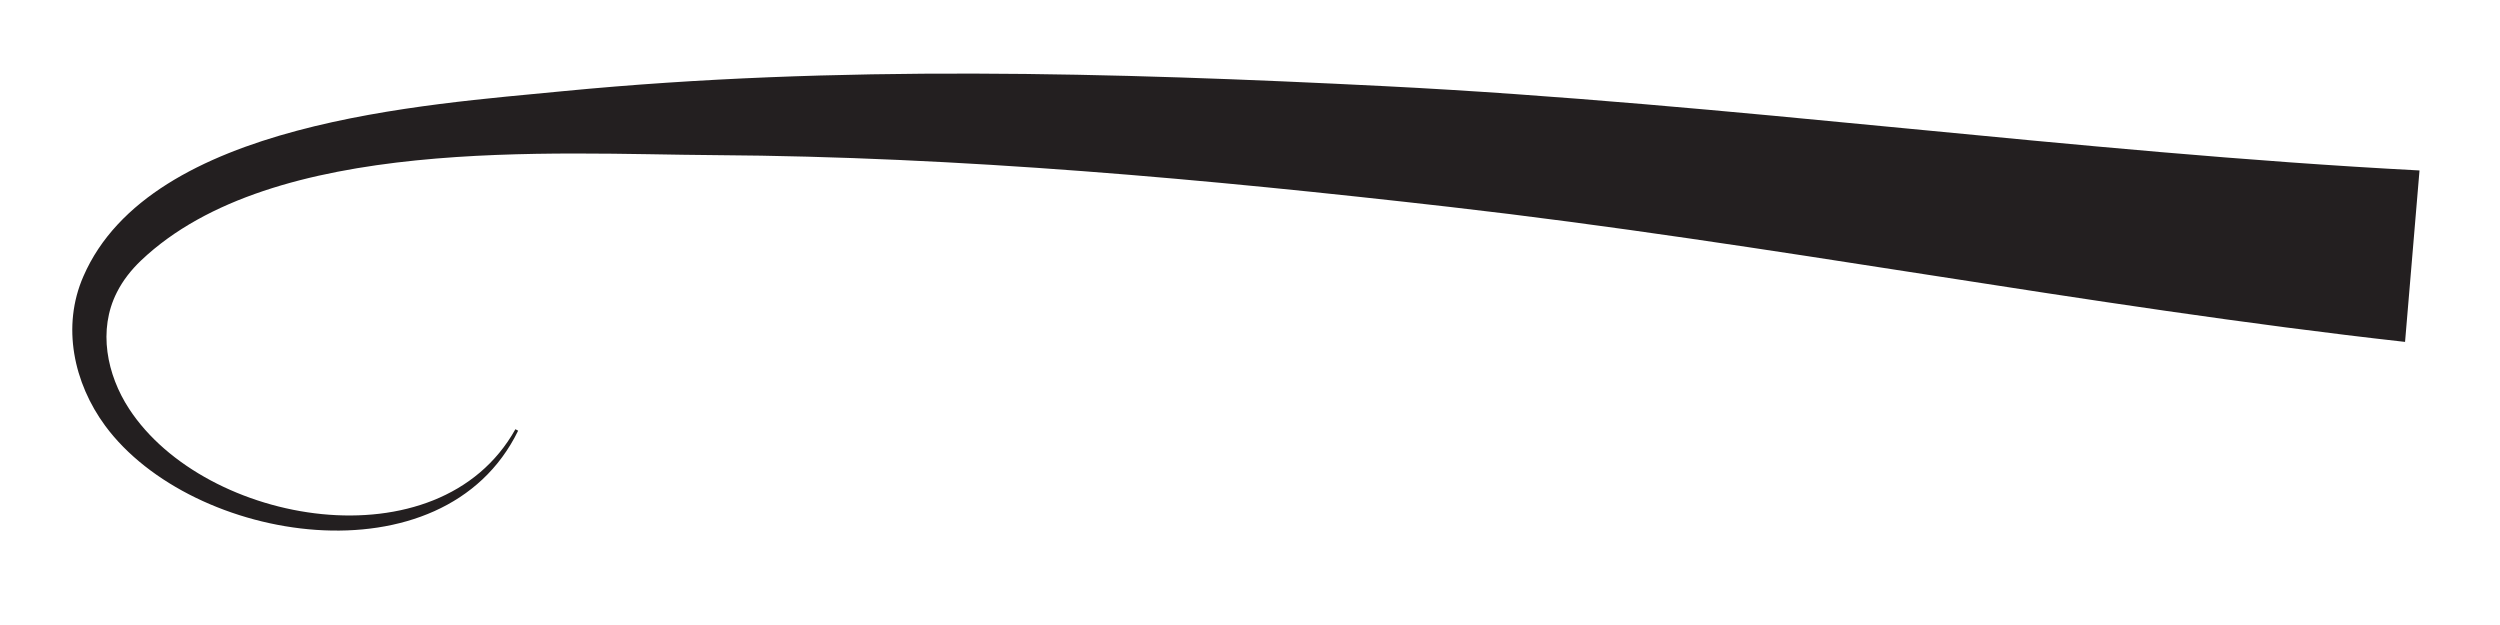
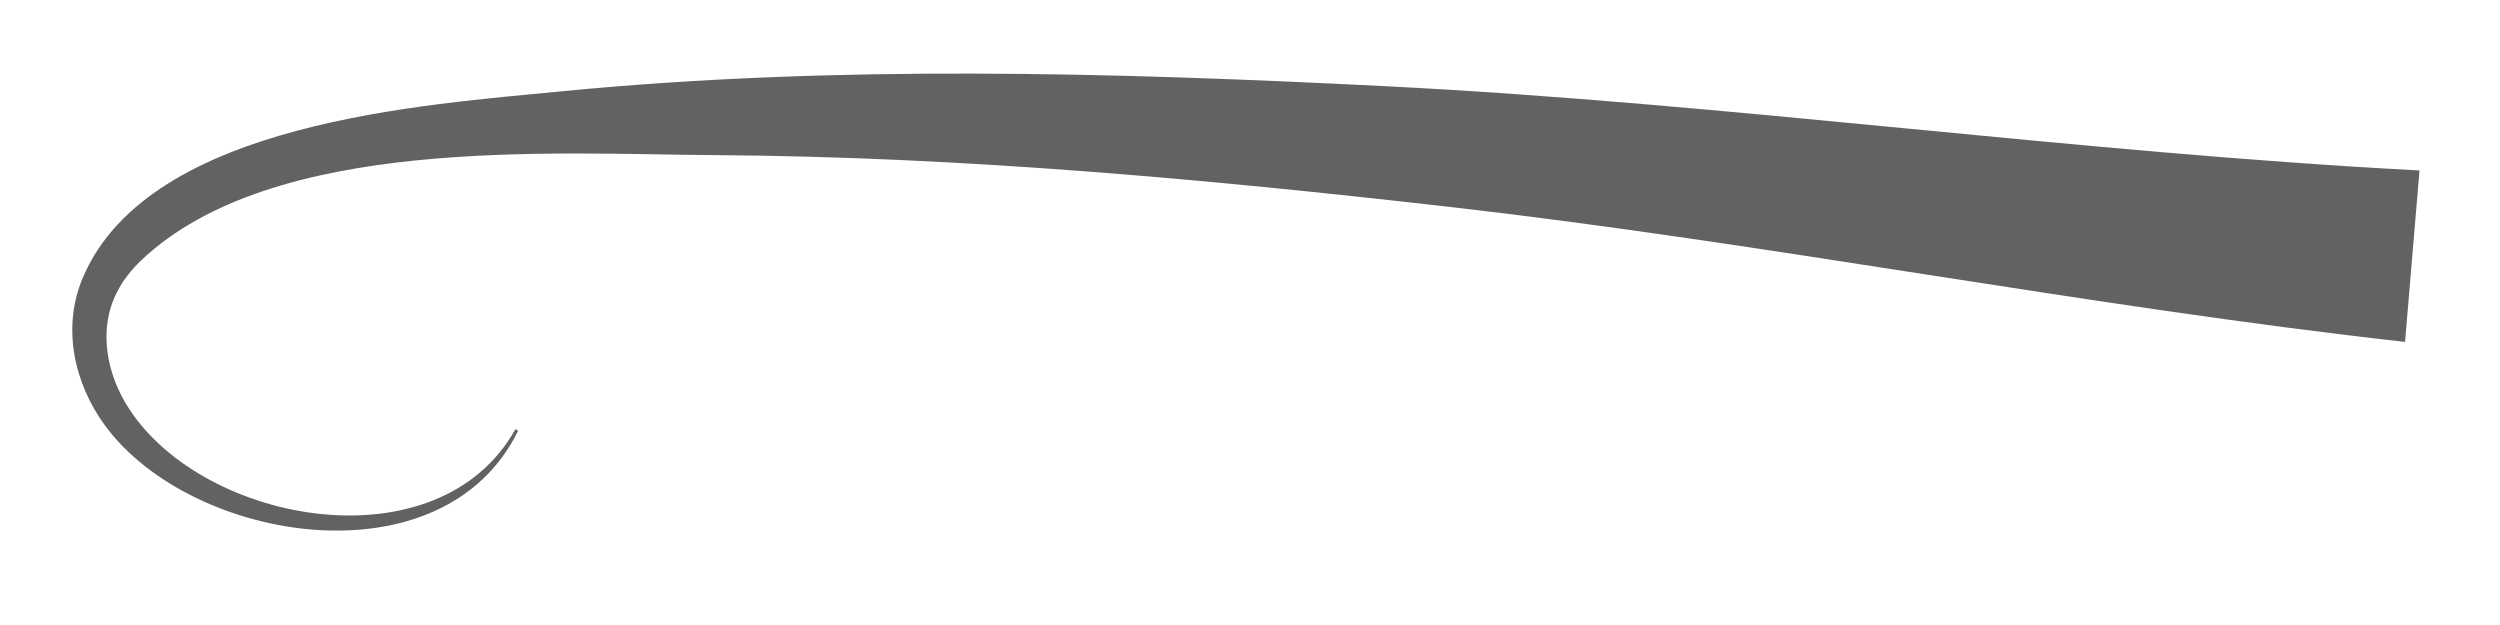
<svg xmlns="http://www.w3.org/2000/svg" xmlns:ns1="https://boxy-svg.com" viewBox="0 0 400 100">
  <defs>
    <ns1:grid x="0.084" y="0.905" width="100" height="100" />
  </defs>
-   <path d="M 82.902 68.911 C 70.959 93.442 30.721 86.968 16.828 68.121 C 11.796 61.287 9.836 52.217 13.343 44.214 C 24.112 19.429 68.034 16.76 90.239 14.573 C 133.831 10.359 177.944 11.59 221.615 13.789 C 276.922 16.579 331.881 24.379 387.121 27.273 C 386.349 36.414 385.579 45.559 384.809 54.704 C 333.712 48.993 283.092 38.948 231.962 33.107 C 192.959 28.652 153.702 25.071 114.426 24.821 C 88.208 24.653 43.687 21.611 22.564 41.682 C 20.981 43.191 19.652 44.887 18.707 46.762 C 15.634 52.801 17.095 59.956 20.65 65.402 C 32.792 84.045 70.214 90.619 82.465 68.674 L 82.902 68.911 C 81.8 71.171 82.902 68.911 82.902 68.911" style="fill: rgb(35, 31, 32); fill-opacity: 1; fill-rule: nonzero; stroke: none;" id="path156" />
+   <path d="M 82.902 68.911 C 70.959 93.442 30.721 86.968 16.828 68.121 C 11.796 61.287 9.836 52.217 13.343 44.214 C 24.112 19.429 68.034 16.76 90.239 14.573 C 133.831 10.359 177.944 11.59 221.615 13.789 C 276.922 16.579 331.881 24.379 387.121 27.273 C 386.349 36.414 385.579 45.559 384.809 54.704 C 333.712 48.993 283.092 38.948 231.962 33.107 C 192.959 28.652 153.702 25.071 114.426 24.821 C 88.208 24.653 43.687 21.611 22.564 41.682 C 20.981 43.191 19.652 44.887 18.707 46.762 C 15.634 52.801 17.095 59.956 20.65 65.402 C 32.792 84.045 70.214 90.619 82.465 68.674 L 82.902 68.911 C 81.8 71.171 82.902 68.911 82.902 68.911" style="fill: rgba(35, 31, 32,0.7); fill-opacity: 1; fill-rule: nonzero; stroke: none;" id="path156" />
</svg>
